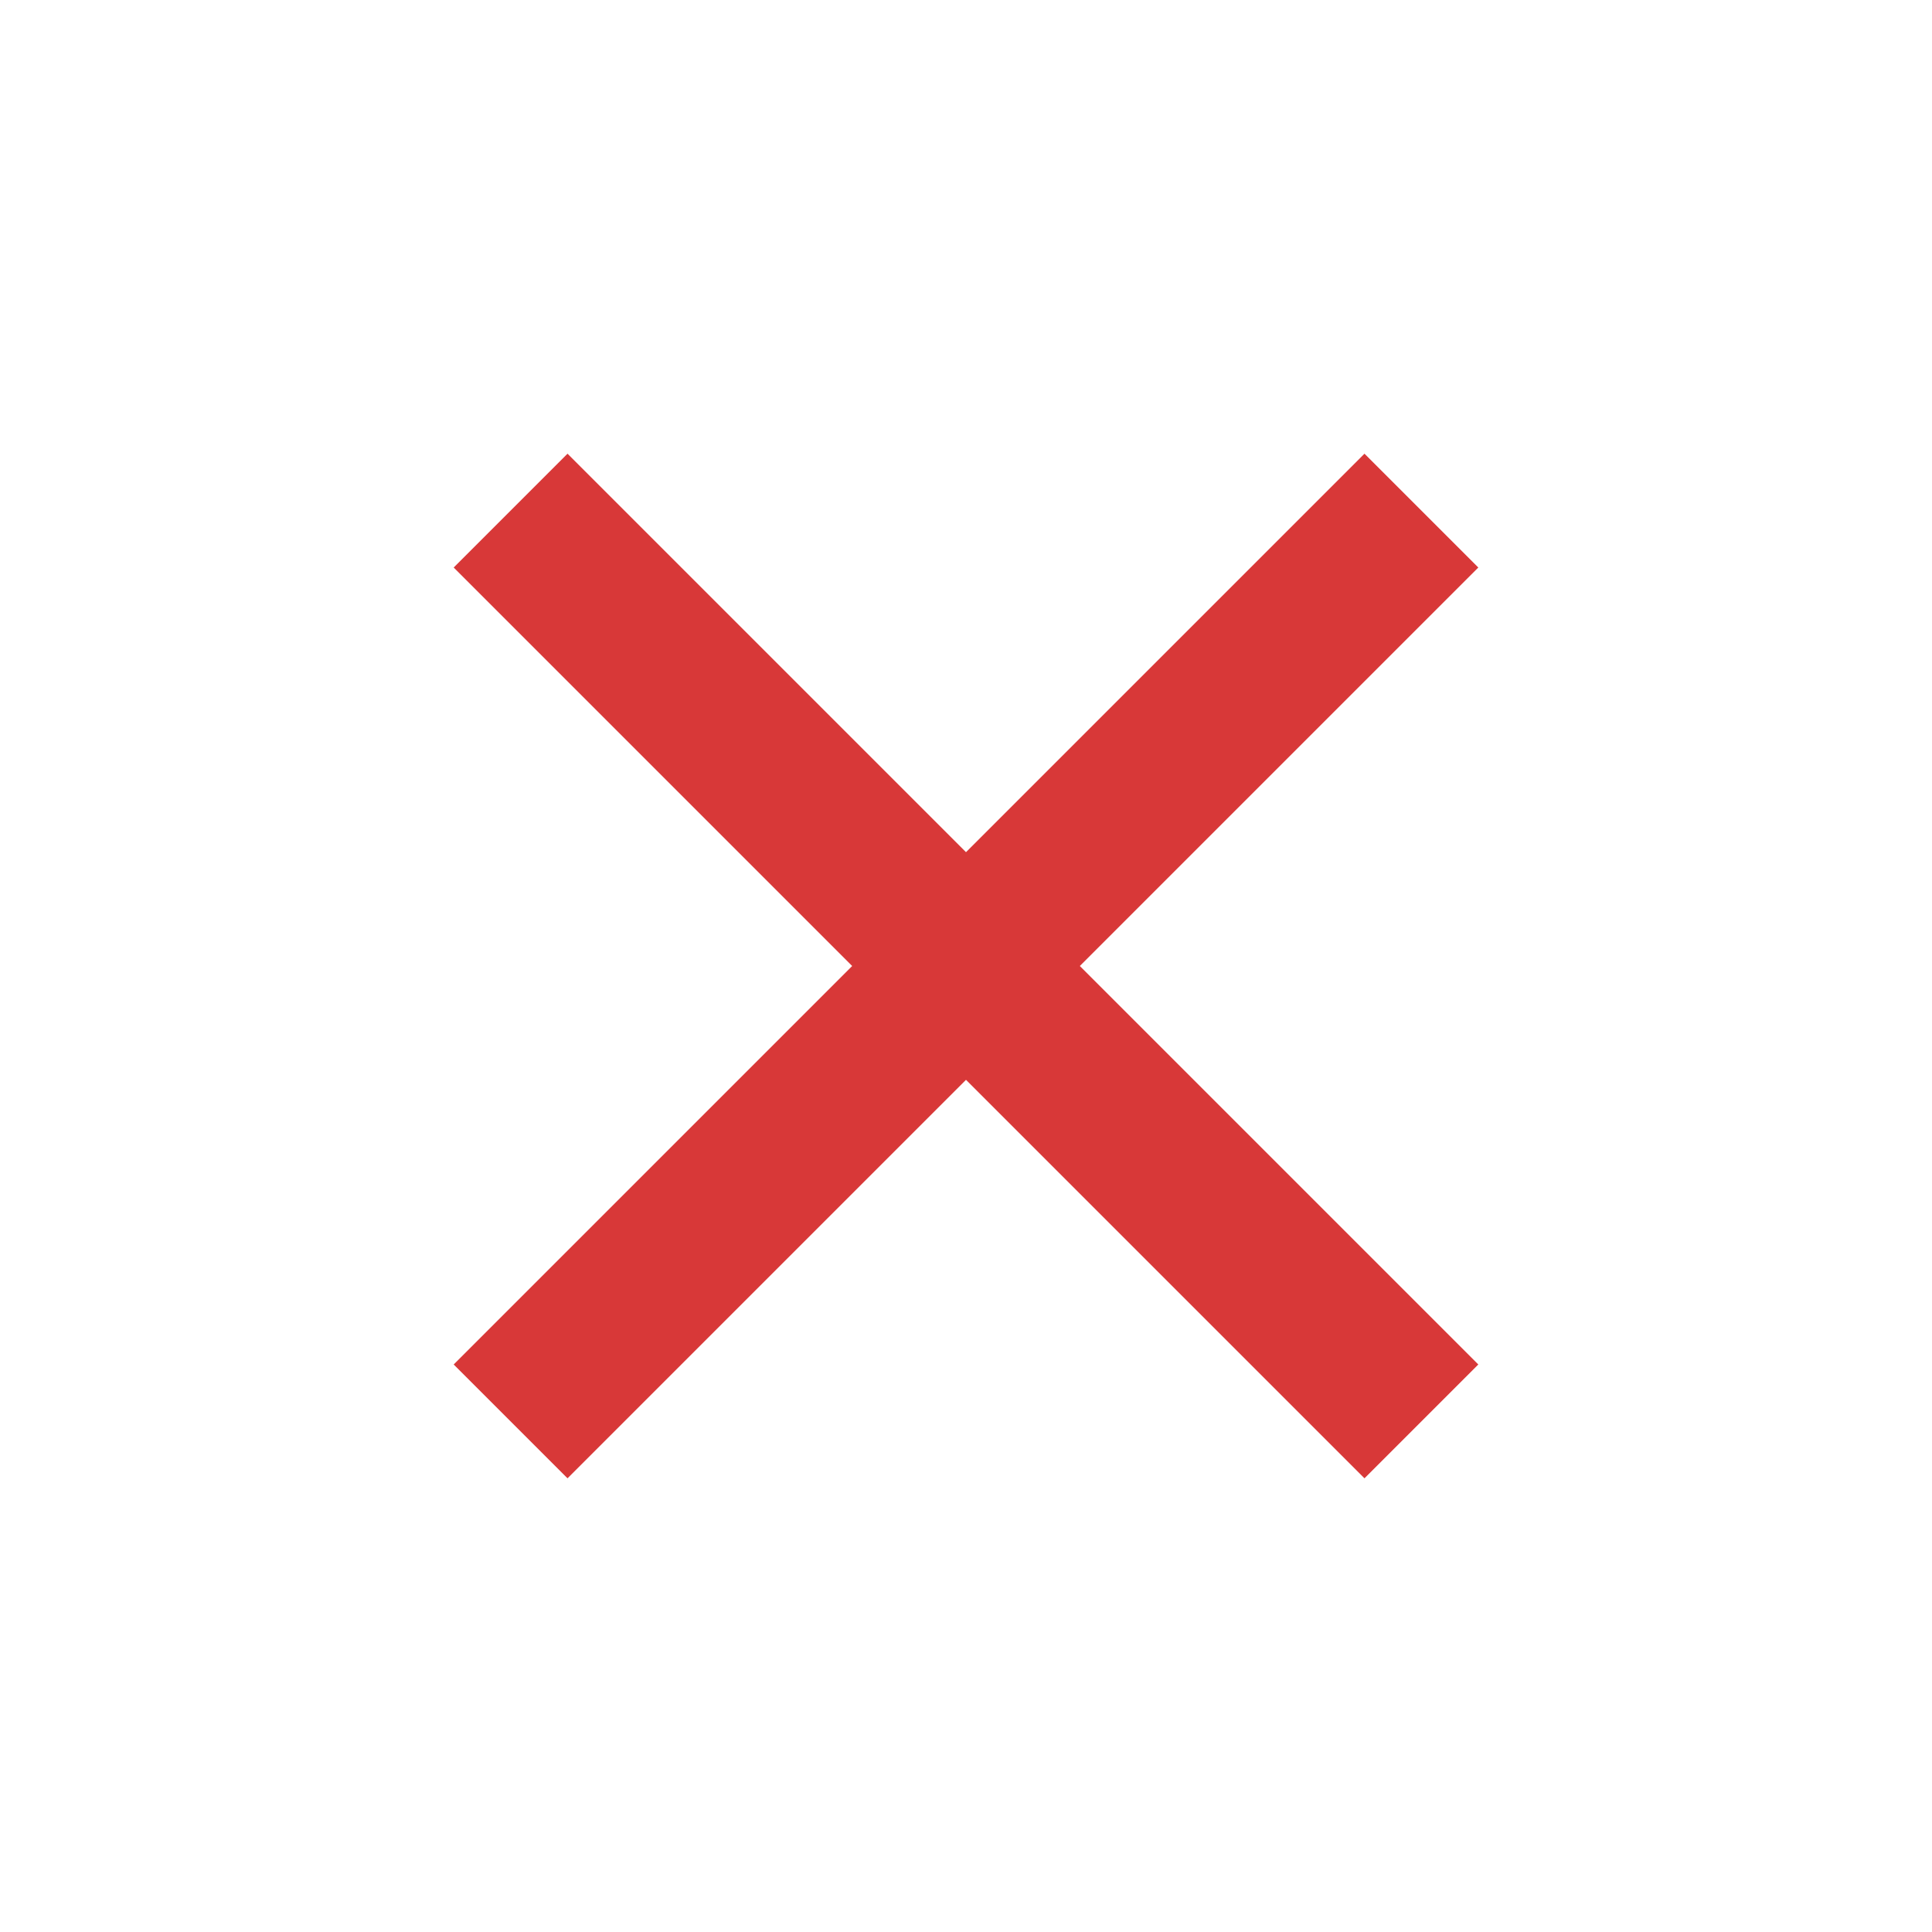
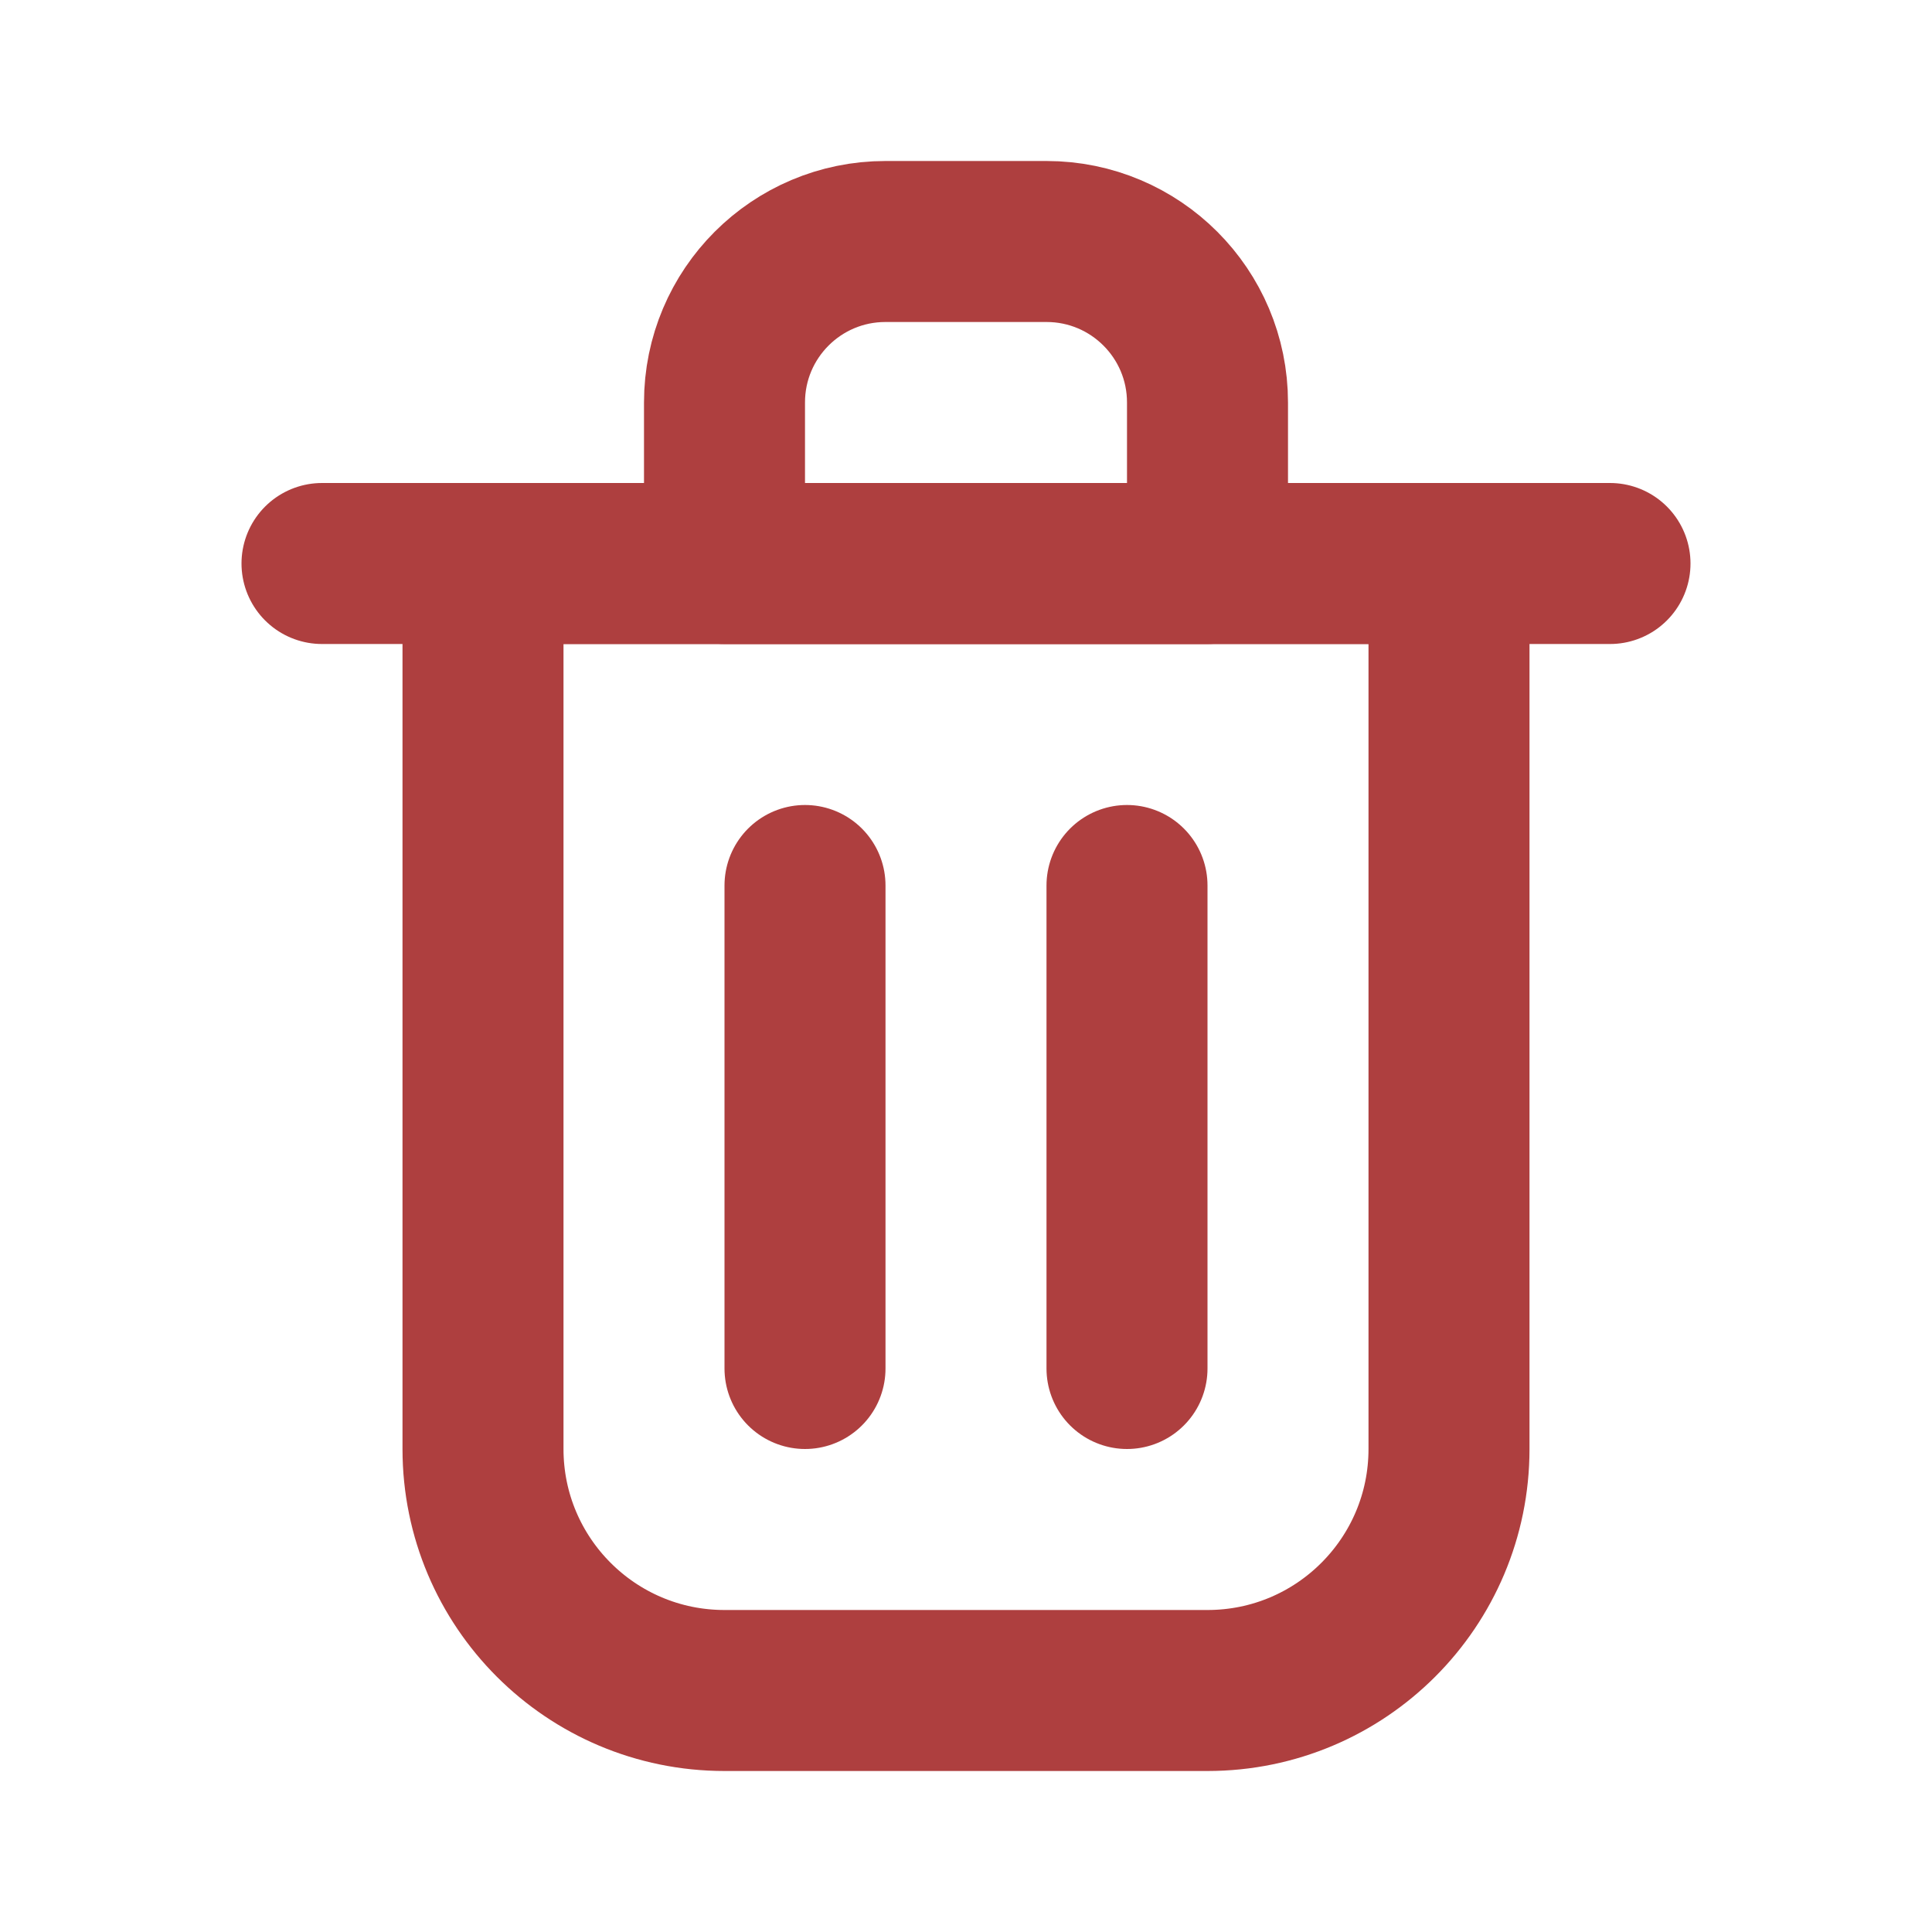
- <svg xmlns="http://www.w3.org/2000/svg" viewBox="0 0 24 24" width="24" height="24">
-   <path fill="none" d="M0 0h24v24H0z" />
-   <path d="M12 10.586l4.95-4.95 1.414 1.414-4.95 4.95 4.95 4.95-1.414 1.414-4.95-4.95-4.95 4.95-1.414-1.414 4.95-4.95-4.95-4.95L7.05 5.636z" fill="#d83838" />
+ <svg xmlns="http://www.w3.org/2000/svg" width="800px" height="800px" viewBox="0 0 24 24" fill="none">
+   <path d="M10 11V17" stroke="#ae3f3f" stroke-width="2" stroke-linecap="round" stroke-linejoin="round" />
+   <path d="M14 11V17" stroke="#ae3f3f" stroke-width="2" stroke-linecap="round" stroke-linejoin="round" />
+   <path d="M4 7H20" stroke="#ae3f3f" stroke-width="2" stroke-linecap="round" stroke-linejoin="round" />
+   <path d="M6 7H12H18V18C18 19.657 16.657 21 15 21H9C7.343 21 6 19.657 6 18V7Z" stroke="#ae3f3f" stroke-width="2" stroke-linecap="round" stroke-linejoin="round" />
+   <path d="M9 5C9 3.895 9.895 3 11 3H13C14.105 3 15 3.895 15 5V7H9V5Z" stroke="#ae3f3f" stroke-width="2" stroke-linecap="round" stroke-linejoin="round" />
</svg>
